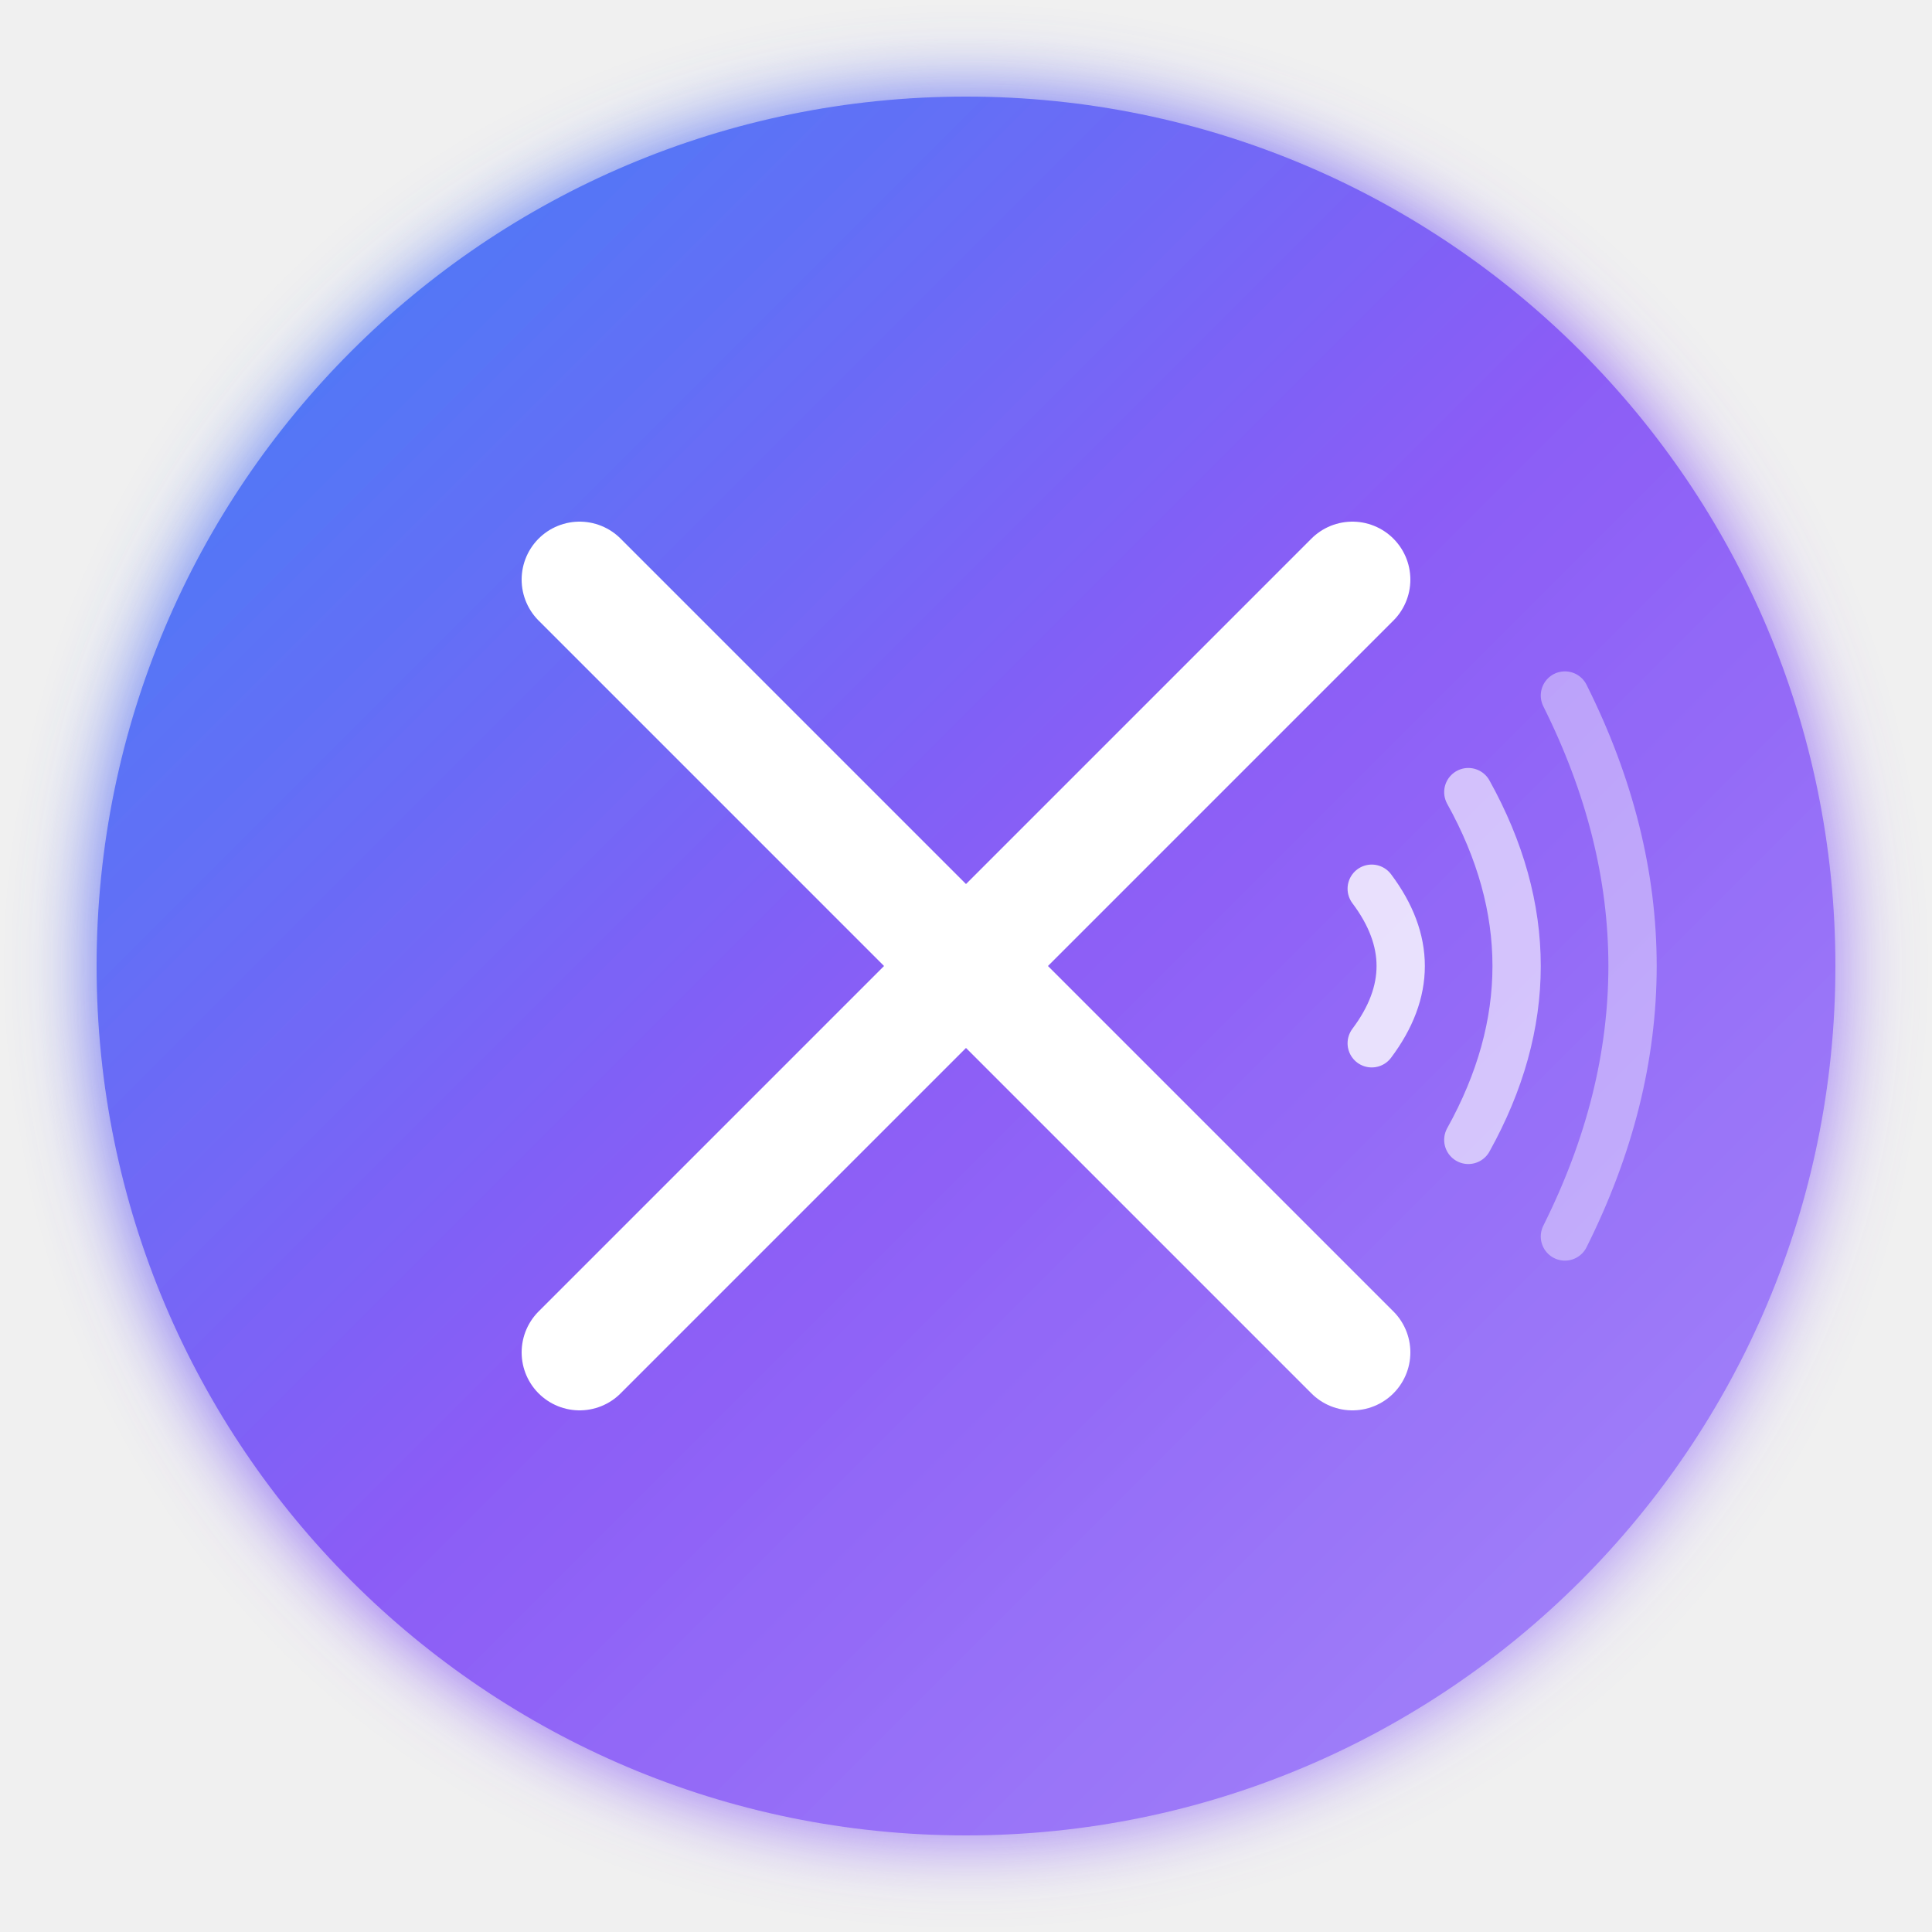
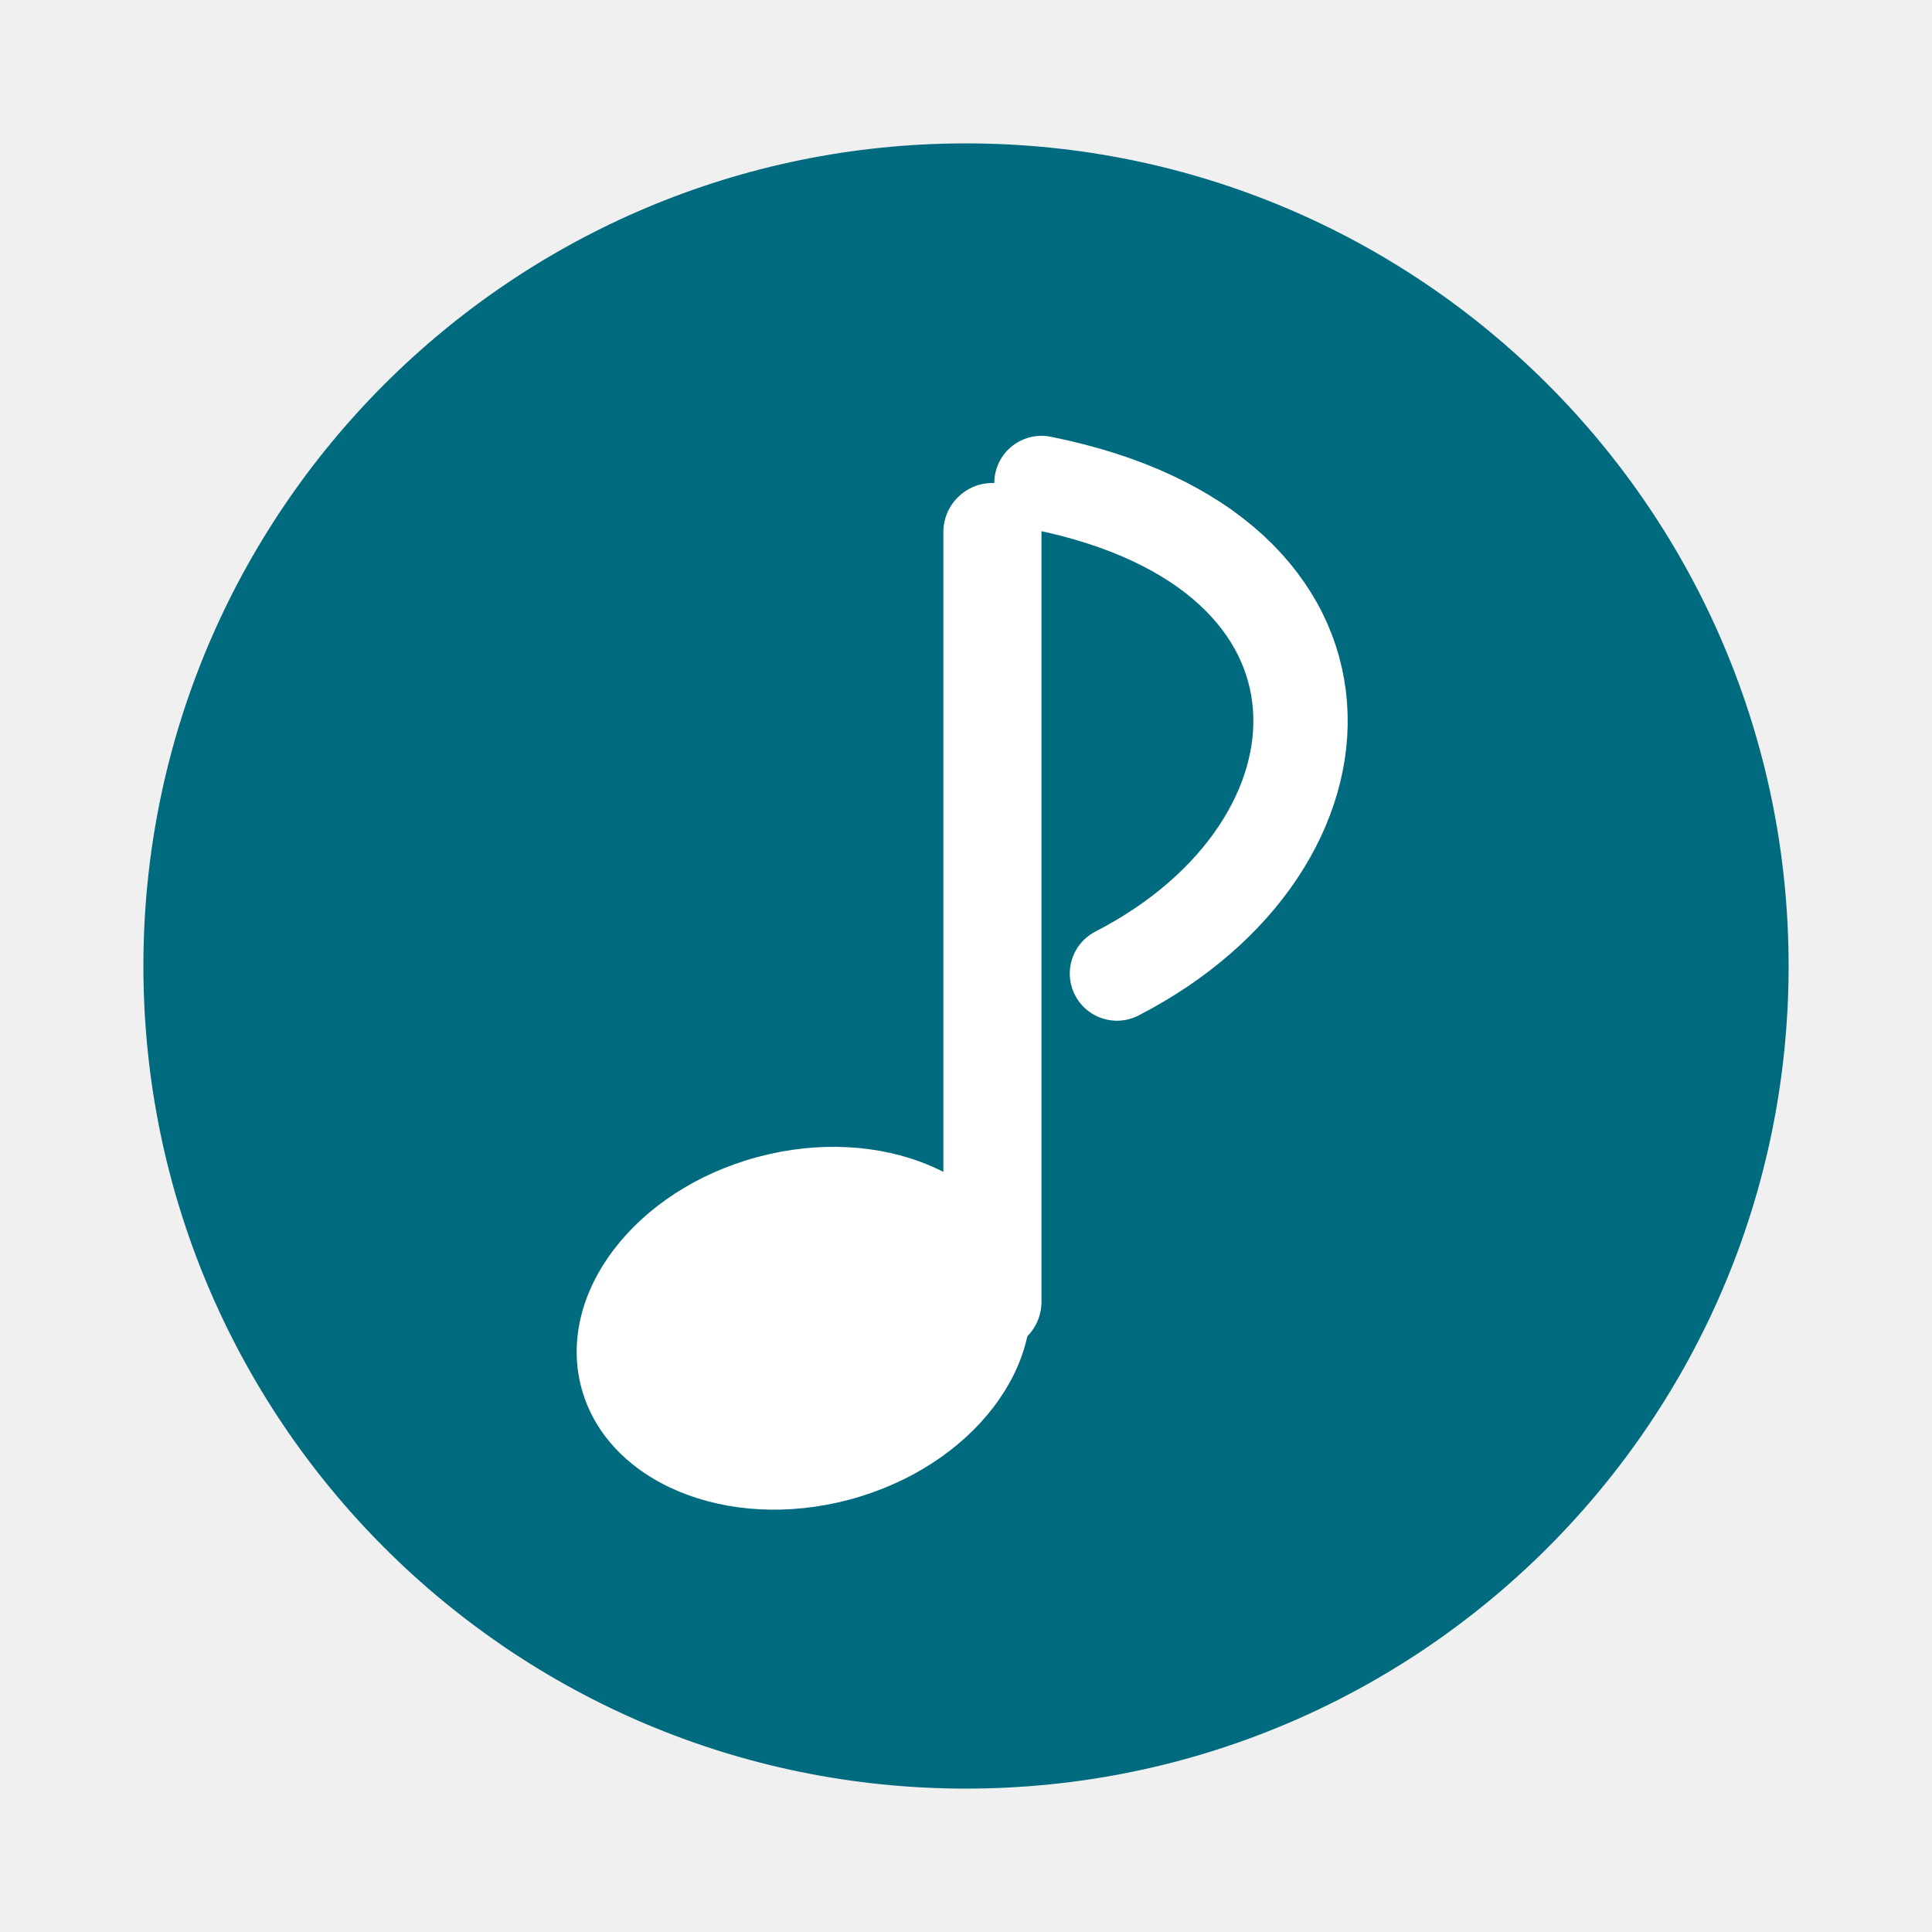
- <svg xmlns="http://www.w3.org/2000/svg" width="200" height="200" viewBox="0 0 200 200" fill="none">
-   <defs>
-     <linearGradient id="a" x1="0%" y1="0%" x2="100%" y2="100%">
-       <stop offset="0%" style="stop-color:#3b82f6;stop-opacity:1" />
-       <stop offset="50%" style="stop-color:#8b5cf6;stop-opacity:1" />
-       <stop offset="100%" style="stop-color:#a78bfa;stop-opacity:1" />
-     </linearGradient>
-     <filter id="b">
-       <feGaussianBlur stdDeviation="4" result="coloredBlur" />
-       <feMerge>
-         <feMergeNode in="coloredBlur" />
-         <feMergeNode in="SourceGraphic" />
-       </feMerge>
-     </filter>
-   </defs>
-   <circle cx="100" cy="100" r="90" fill="url(#a)" filter="url(#b)" />
-   <path d="m60 60 40 40 40-40m-80 80 40-40 40 40" stroke="#fff" stroke-width="12" stroke-linecap="round" stroke-linejoin="round" />
-   <path d="M142 92q6 8 0 16" stroke="#fff" stroke-width="5" stroke-linecap="round" opacity=".8" />
-   <path d="M152 82q10 18 0 36" stroke="#fff" stroke-width="5" stroke-linecap="round" opacity=".6" />
-   <path d="M162 72q14 28 0 56" stroke="#fff" stroke-width="5" stroke-linecap="round" opacity=".4" />
+ <svg xmlns="http://www.w3.org/2000/svg" width="512" height="512" viewBox="0 0 512 512">
+   <circle cx="256" cy="256" r="218" fill="#006A7E" />
+   <ellipse cx="213" cy="352" rx="61" ry="47" transform="rotate(-15 213 352)" fill="#FFFFFF" />
+   <rect x="250" y="128" width="26" height="230" rx="13" fill="#FFFFFF" />
+   <path d="M 276,128 C 366,146 362,224 296,258" stroke="#FFFFFF" stroke-width="25" stroke-linecap="round" fill="none" />
</svg>
